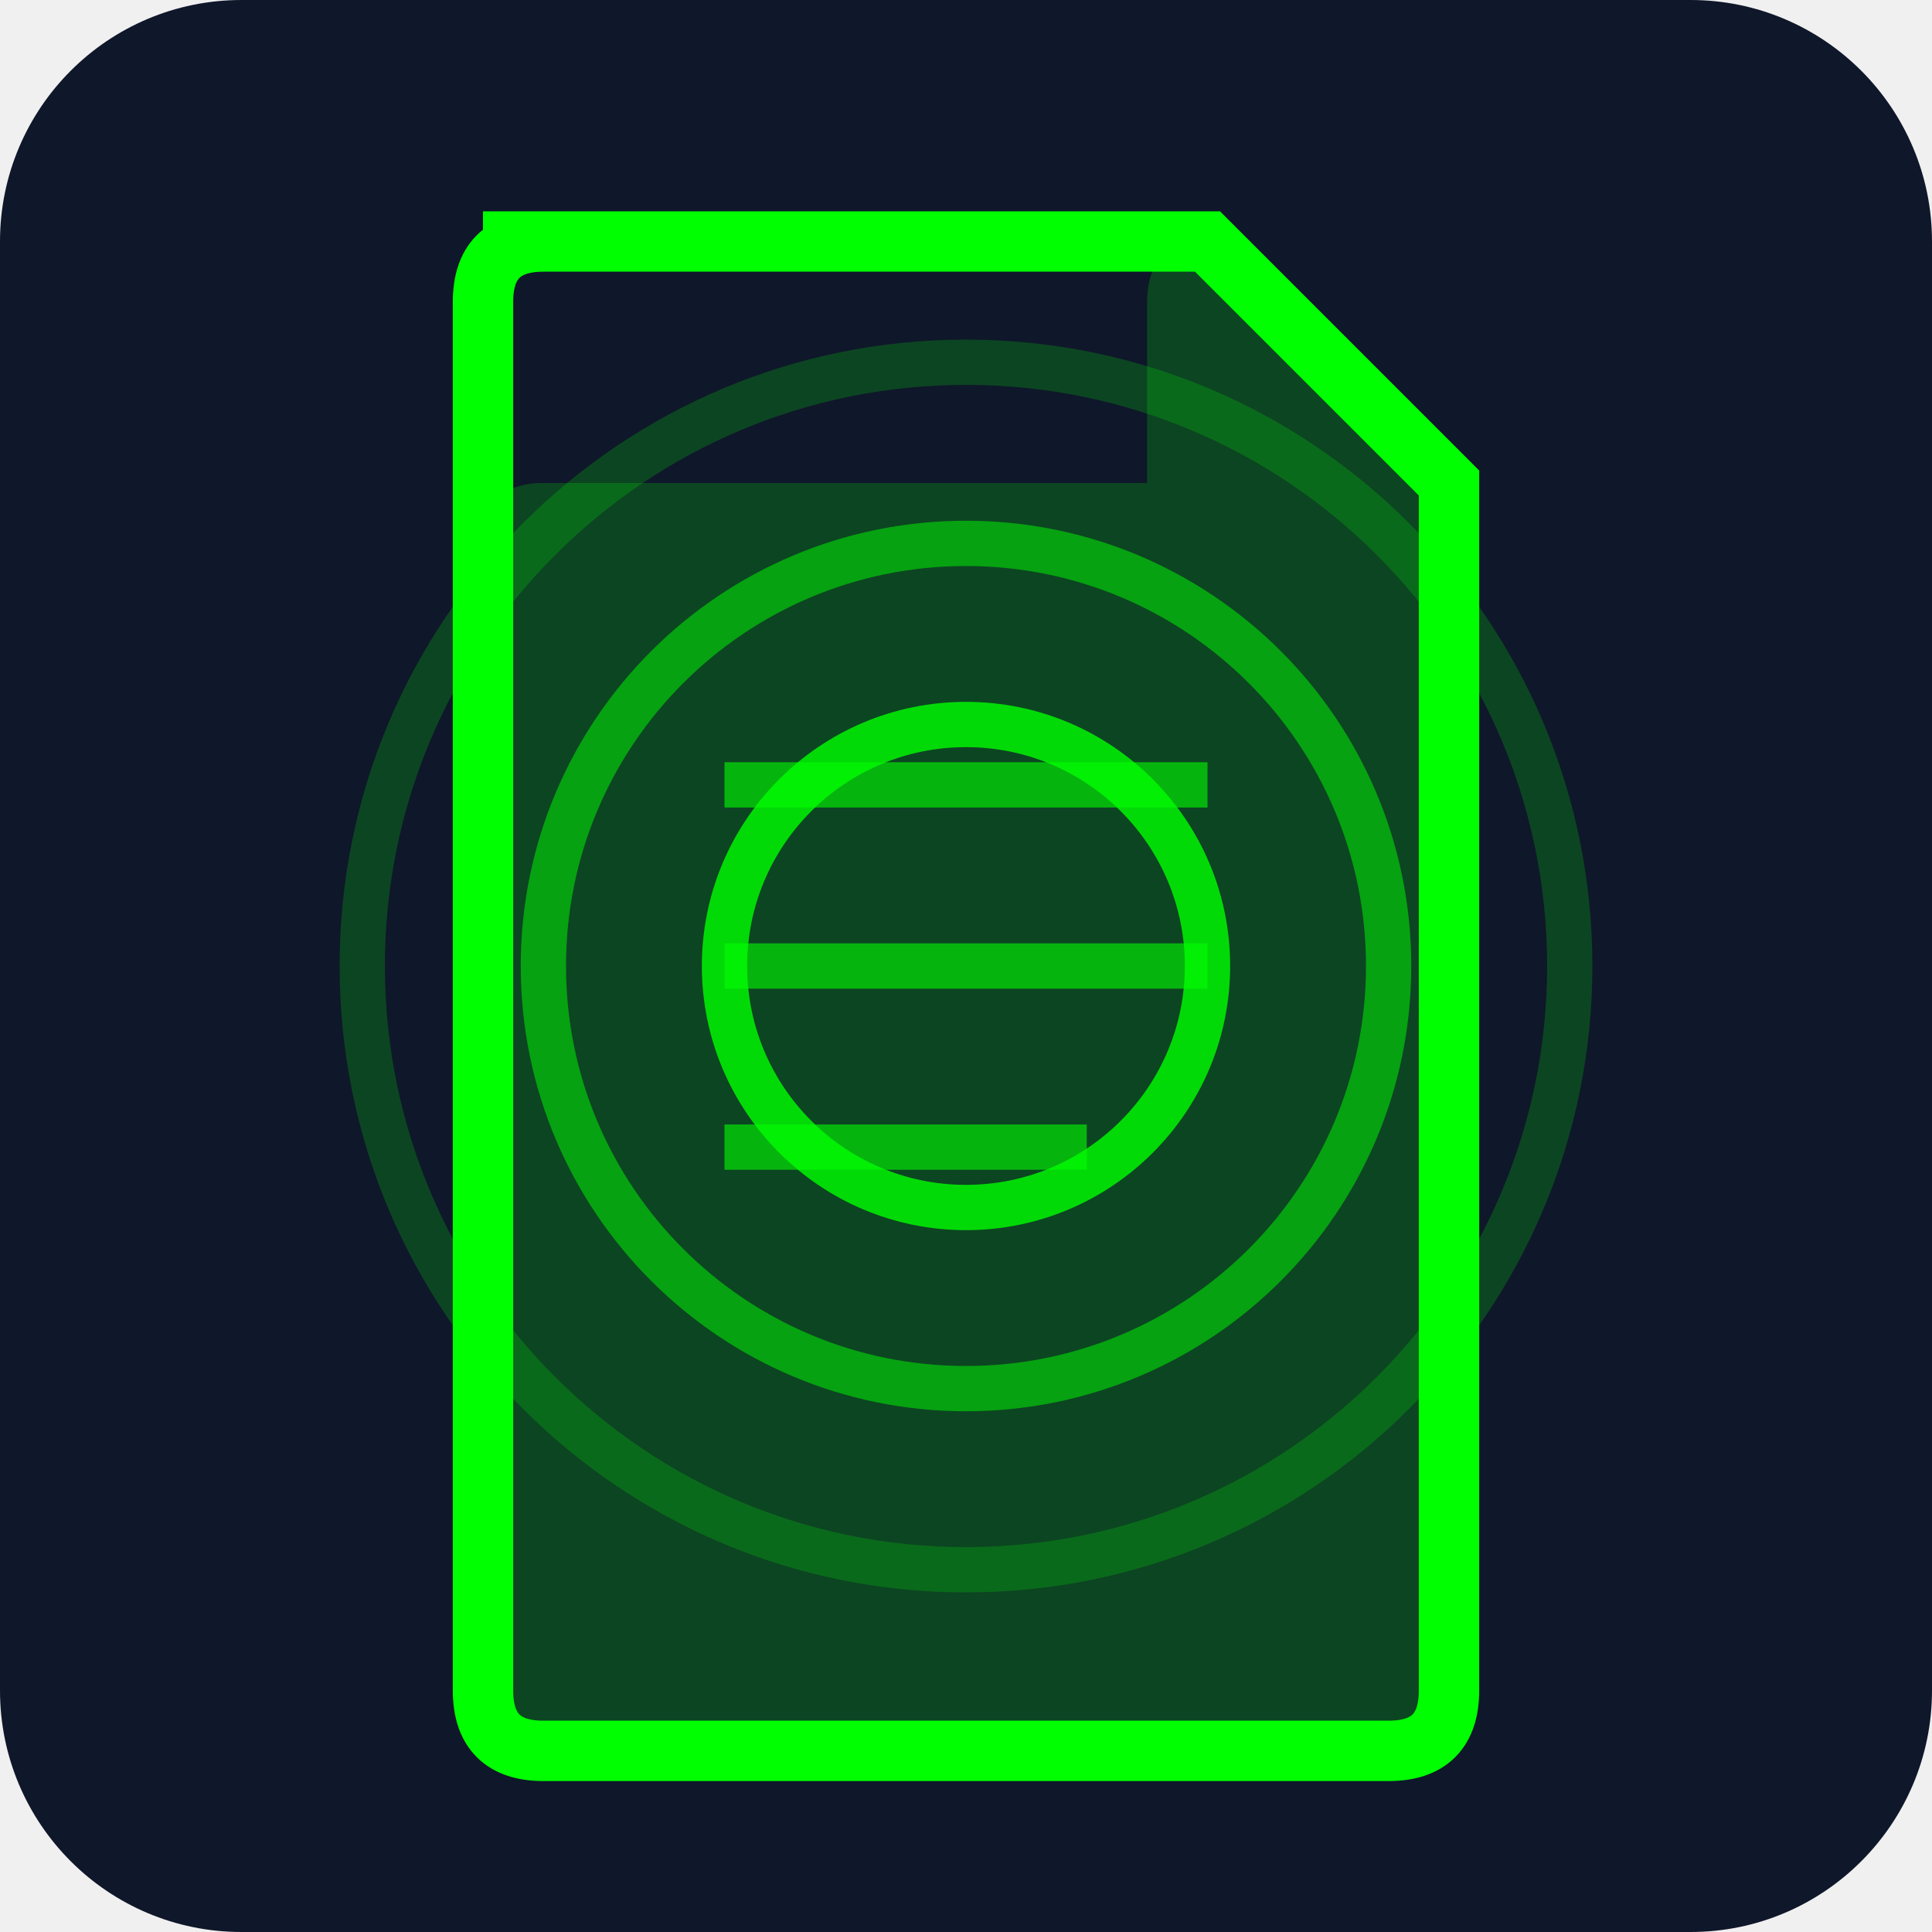
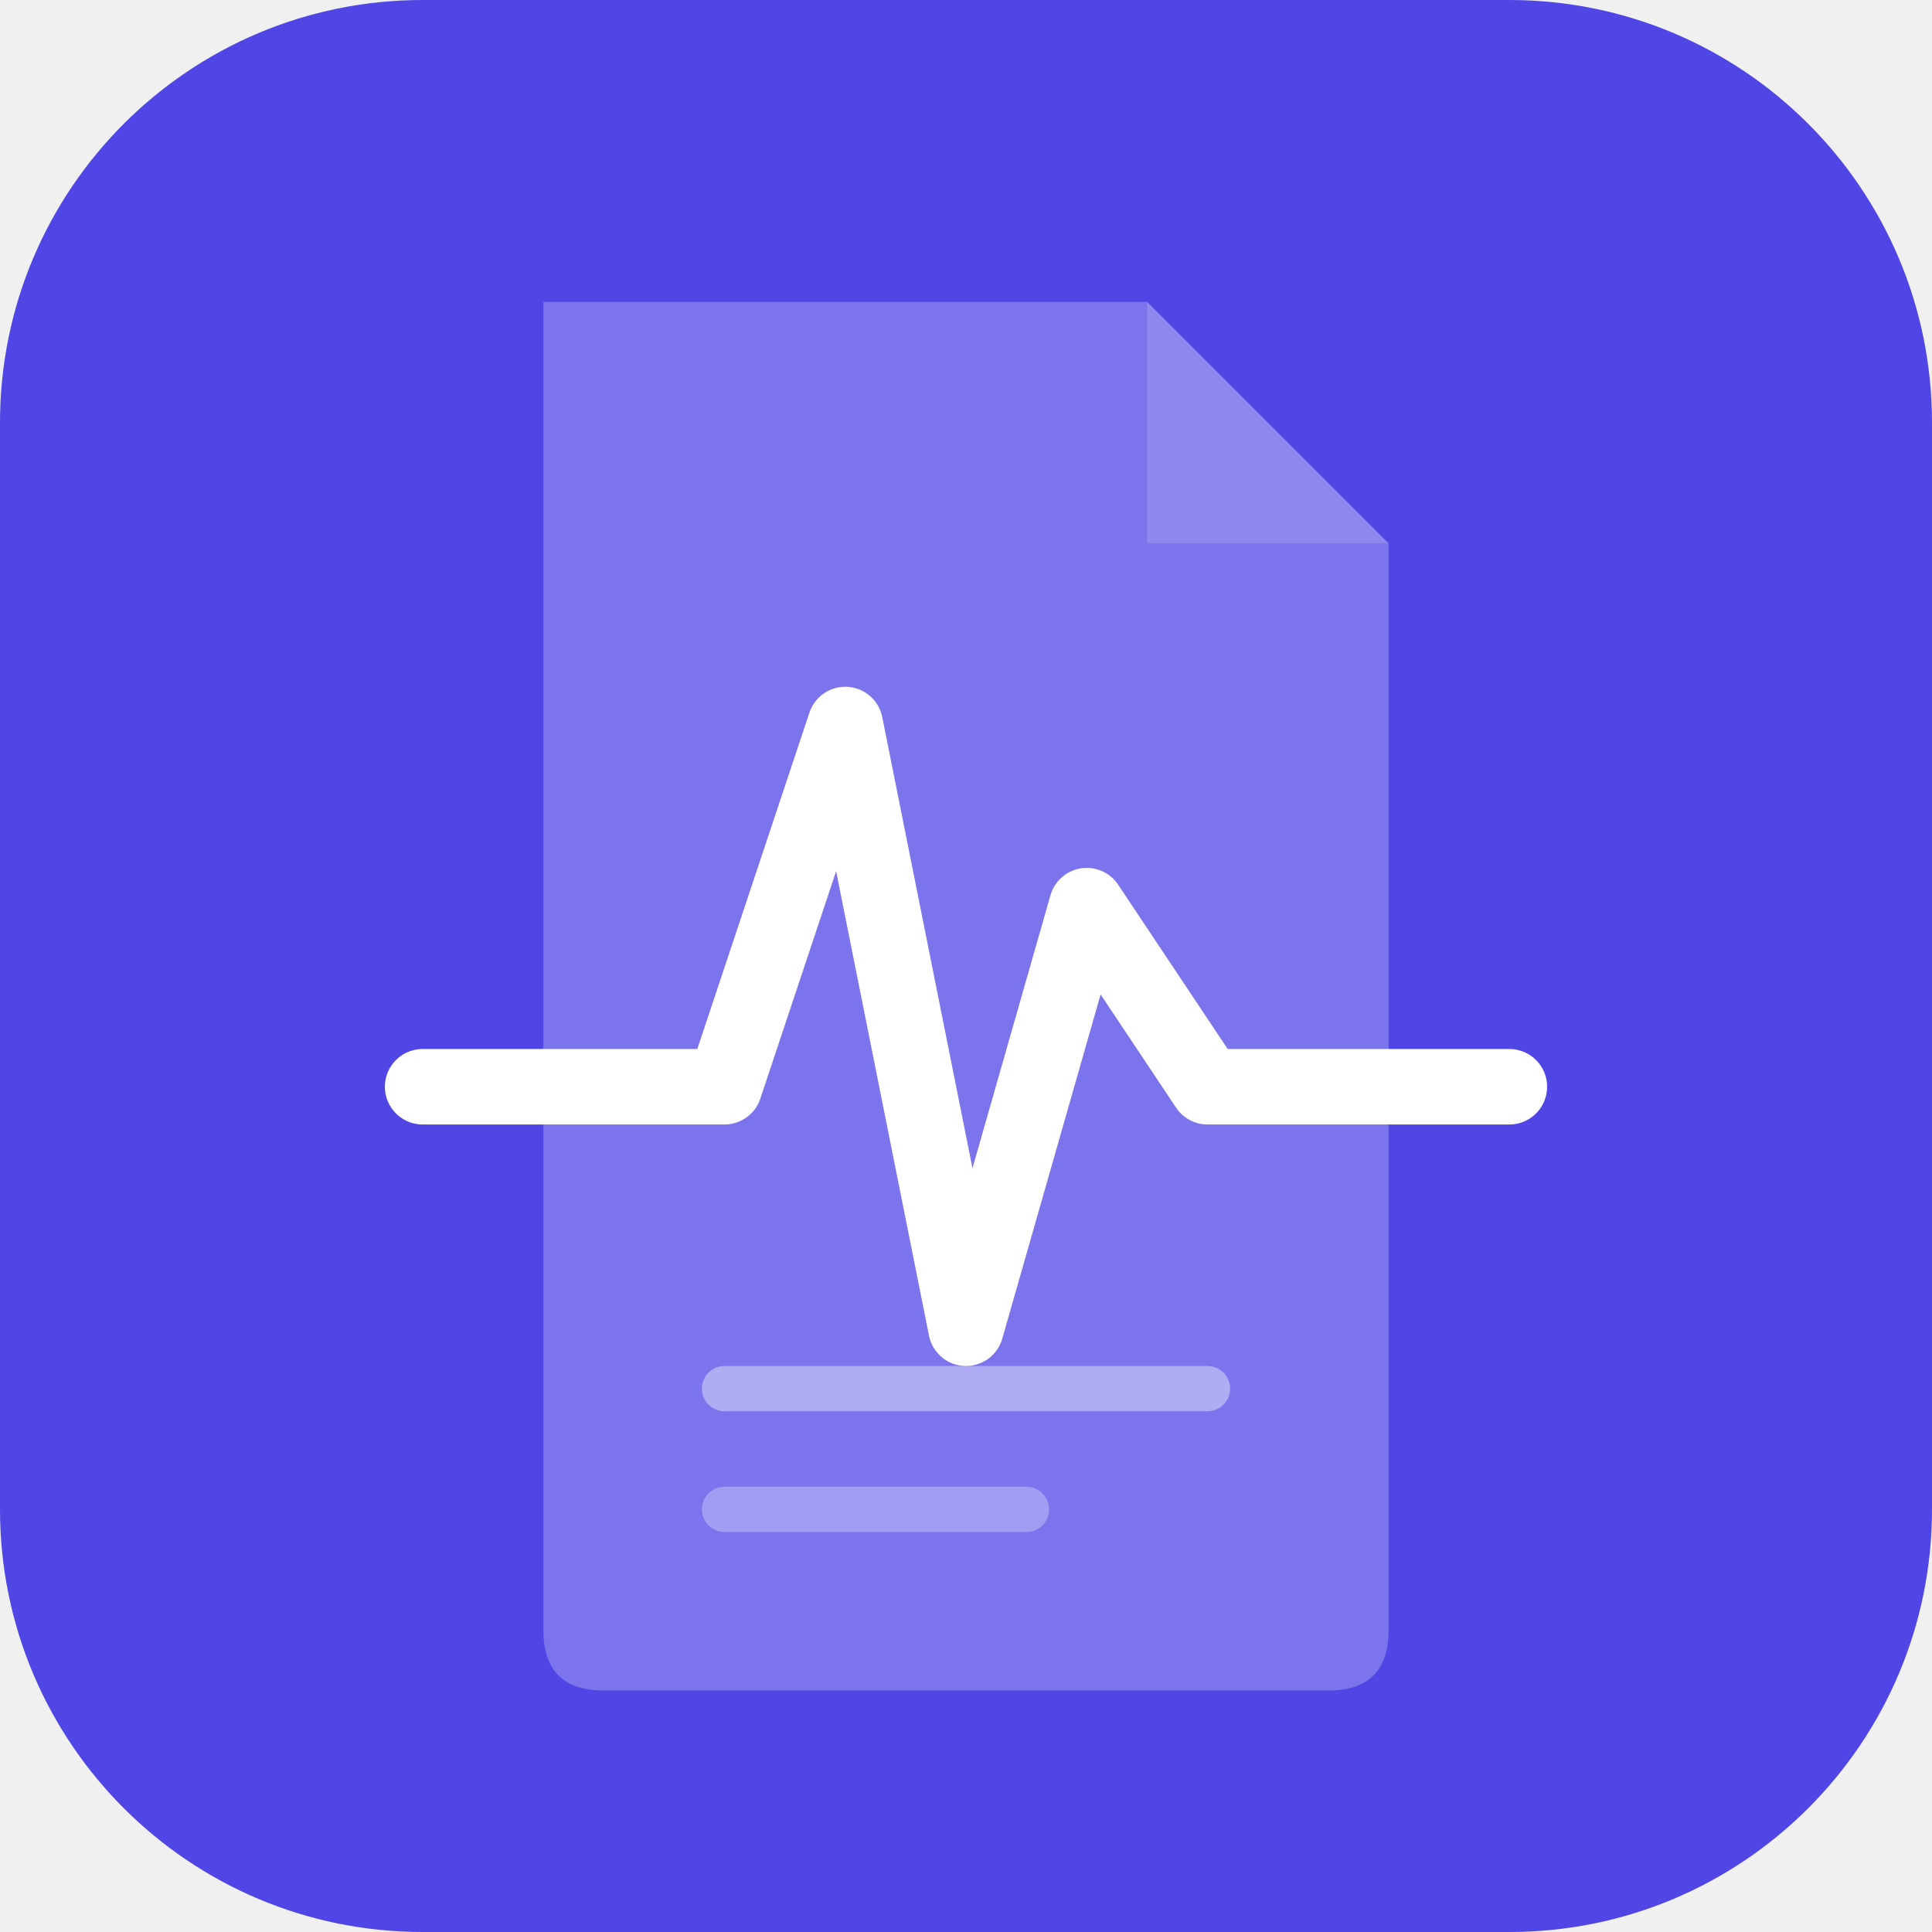
<svg xmlns="http://www.w3.org/2000/svg" viewBox="0 0 64 64" width="64" height="64">
-   <rect width="64" height="64" fill="#0f172a" rx="8" />
-   <path d="M 16 8 L 16 56 Q 16 58 18 58 L 46 58 Q 48 58 48 56 L 48 16 L 40 8 Q 38 8 38 10 L 38 16 L 18 16 Q 16 16 16 18 Z" fill="#00FF00" opacity="0.2" />
-   <path d="M 16 8 L 40 8 L 48 16 L 48 56 Q 48 58 46 58 L 18 58 Q 16 58 16 56 L 16 10 Q 16 8 18 8 Z" fill="none" stroke="#00FF00" stroke-width="2" />
-   <circle cx="32" cy="32" r="8" fill="none" stroke="#00FF00" stroke-width="1.5" opacity="0.8" />
-   <circle cx="32" cy="32" r="14" fill="none" stroke="#00FF00" stroke-width="1.5" opacity="0.5" />
-   <circle cx="32" cy="32" r="20" fill="none" stroke="#00FF00" stroke-width="1.5" opacity="0.2" />
-   <line x1="24" y1="26" x2="40" y2="26" stroke="#00FF00" stroke-width="1.5" opacity="0.6" />
-   <line x1="24" y1="32" x2="40" y2="32" stroke="#00FF00" stroke-width="1.5" opacity="0.6" />
-   <line x1="24" y1="38" x2="36" y2="38" stroke="#00FF00" stroke-width="1.5" opacity="0.6" />
+   <rect width="64" height="64" fill="#4F46E5" rx="14" />
+   <path d="M 18 10 L 38 10 L 46 18 L 46 54 Q 46 56 44 56 L 20 56 Q 18 56 18 54 Z" fill="white" opacity="0.25" />
+   <path d="M 38 10 L 38 18 L 46 18 Z" fill="white" opacity="0.15" />
+   <polyline points="14,36 24,36 28,24 32,44 36,30 40,36 50,36" fill="none" stroke="white" stroke-width="2.5" stroke-linecap="round" stroke-linejoin="round" />
+   <line x1="24" y1="46" x2="40" y2="46" stroke="white" stroke-width="1.5" stroke-linecap="round" opacity="0.4" />
+   <line x1="24" y1="50" x2="34" y2="50" stroke="white" stroke-width="1.5" stroke-linecap="round" opacity="0.3" />
</svg>
